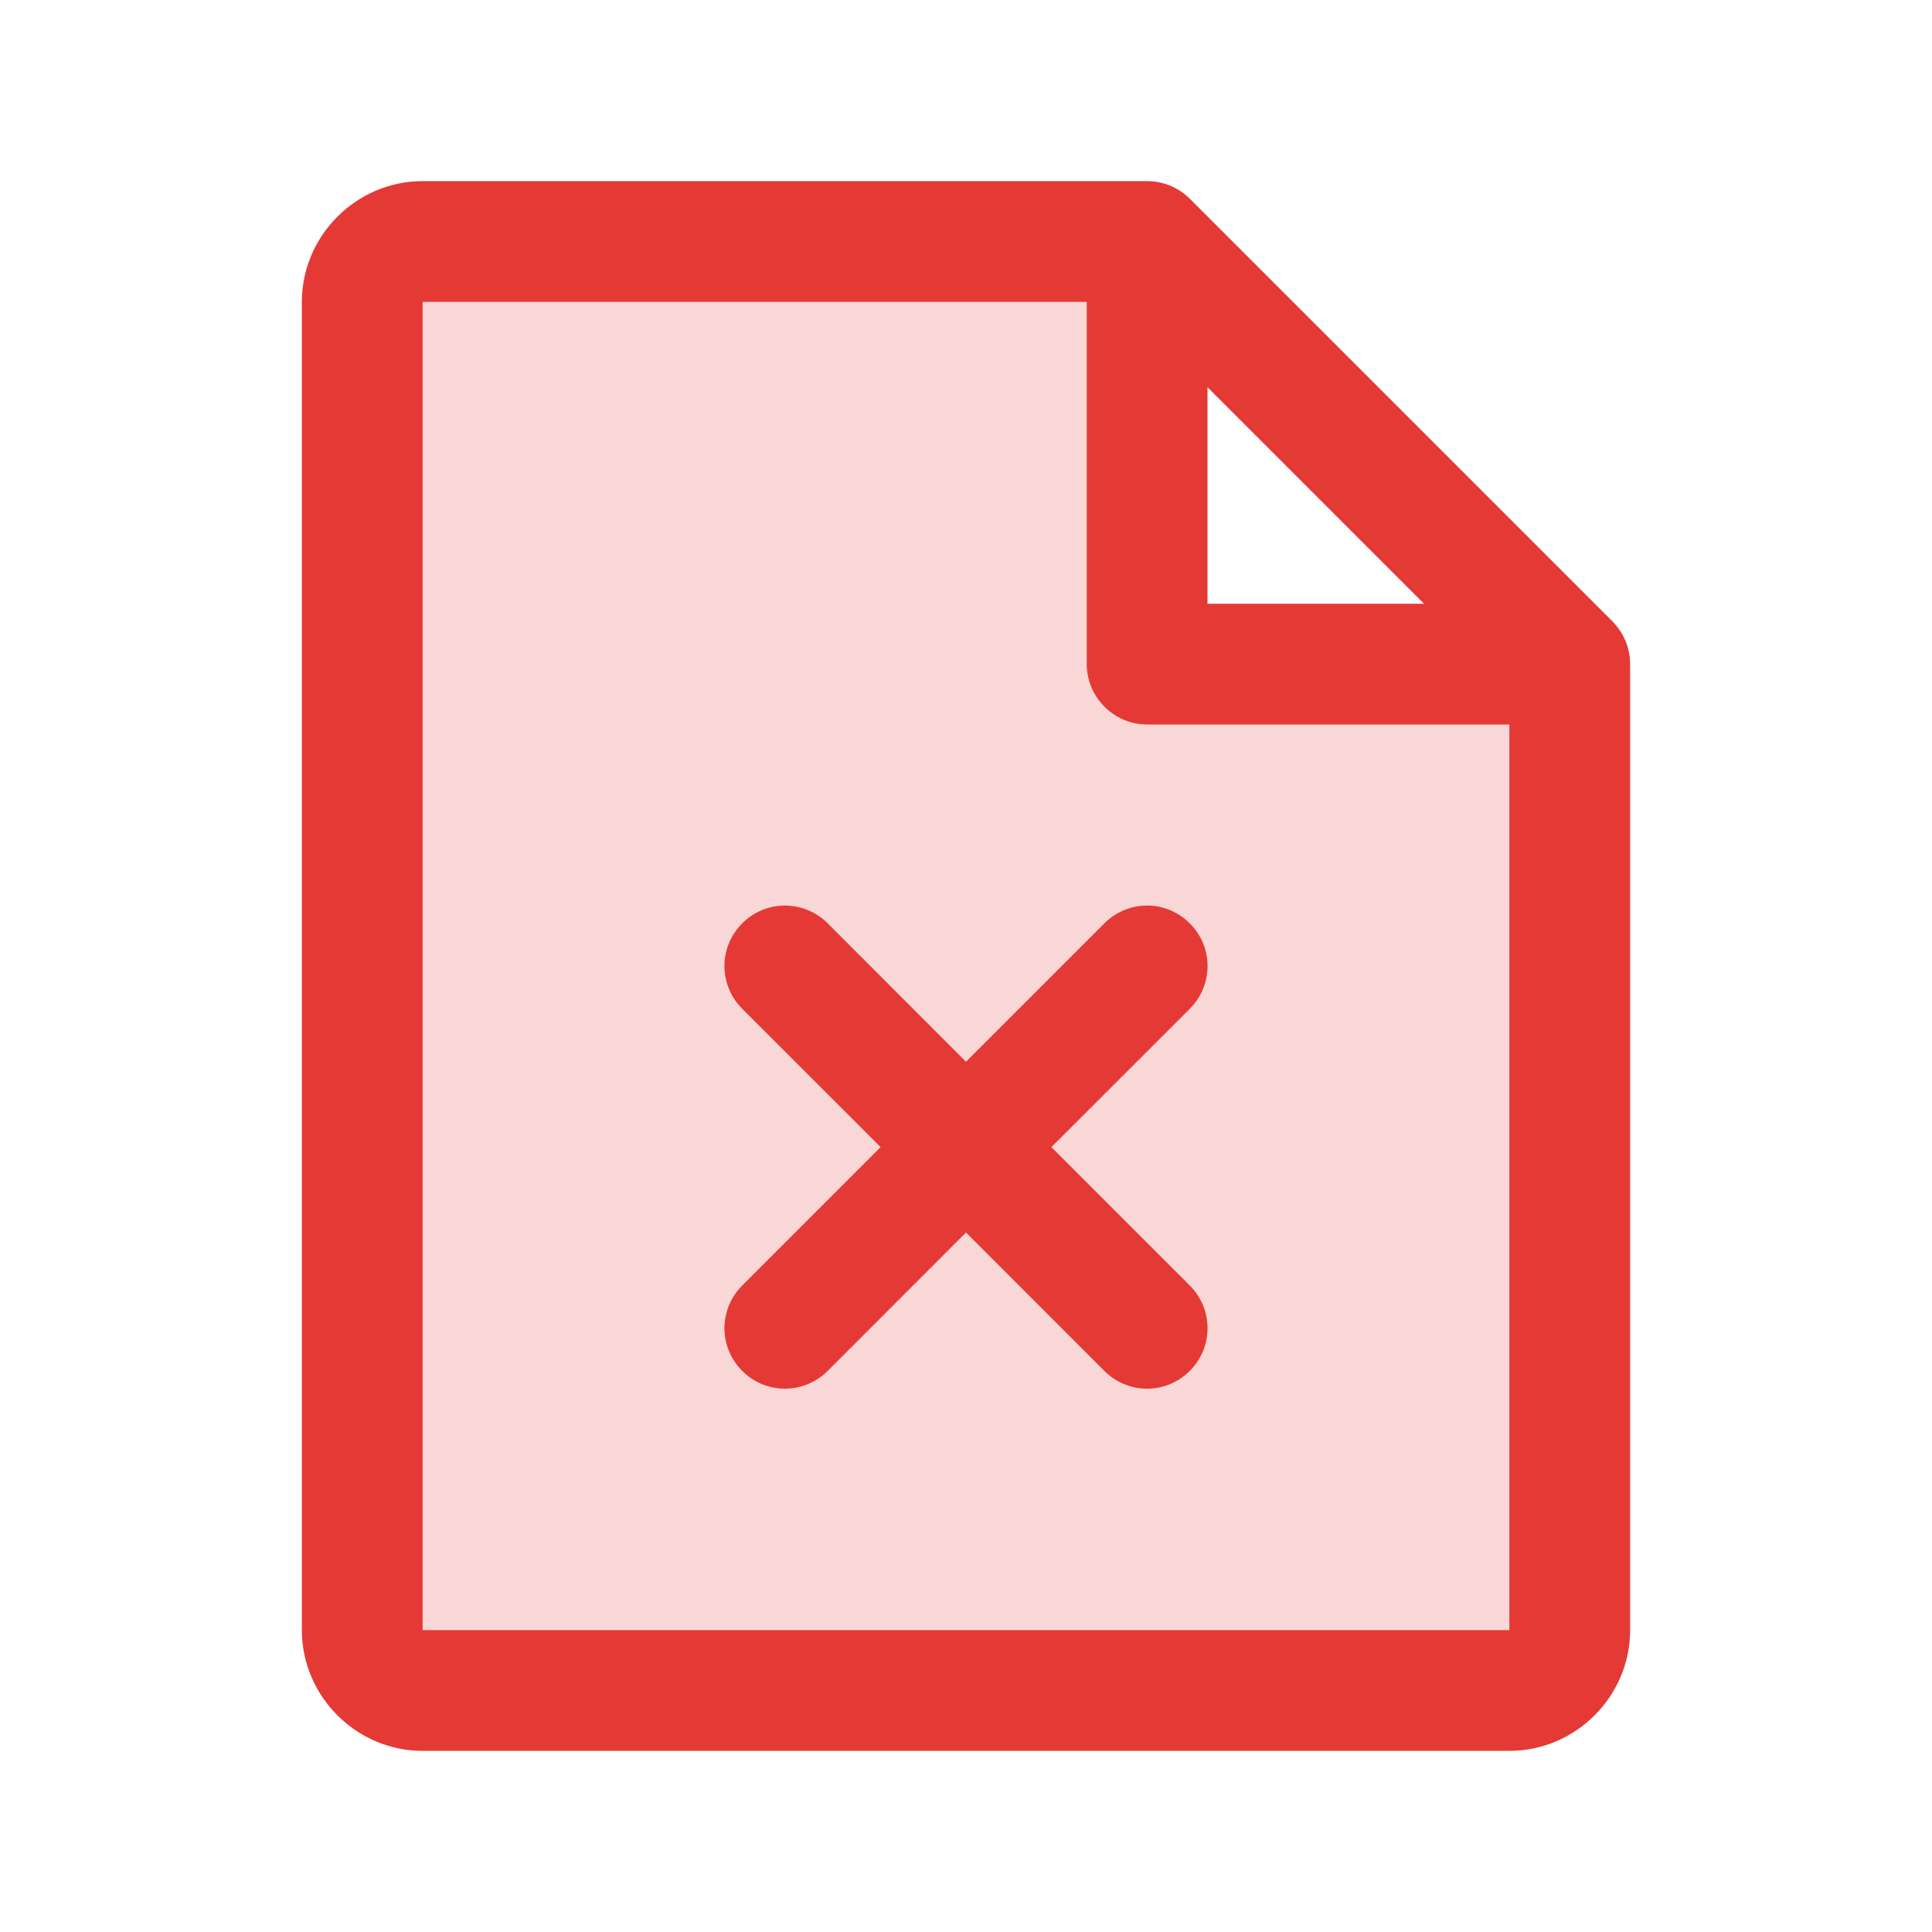
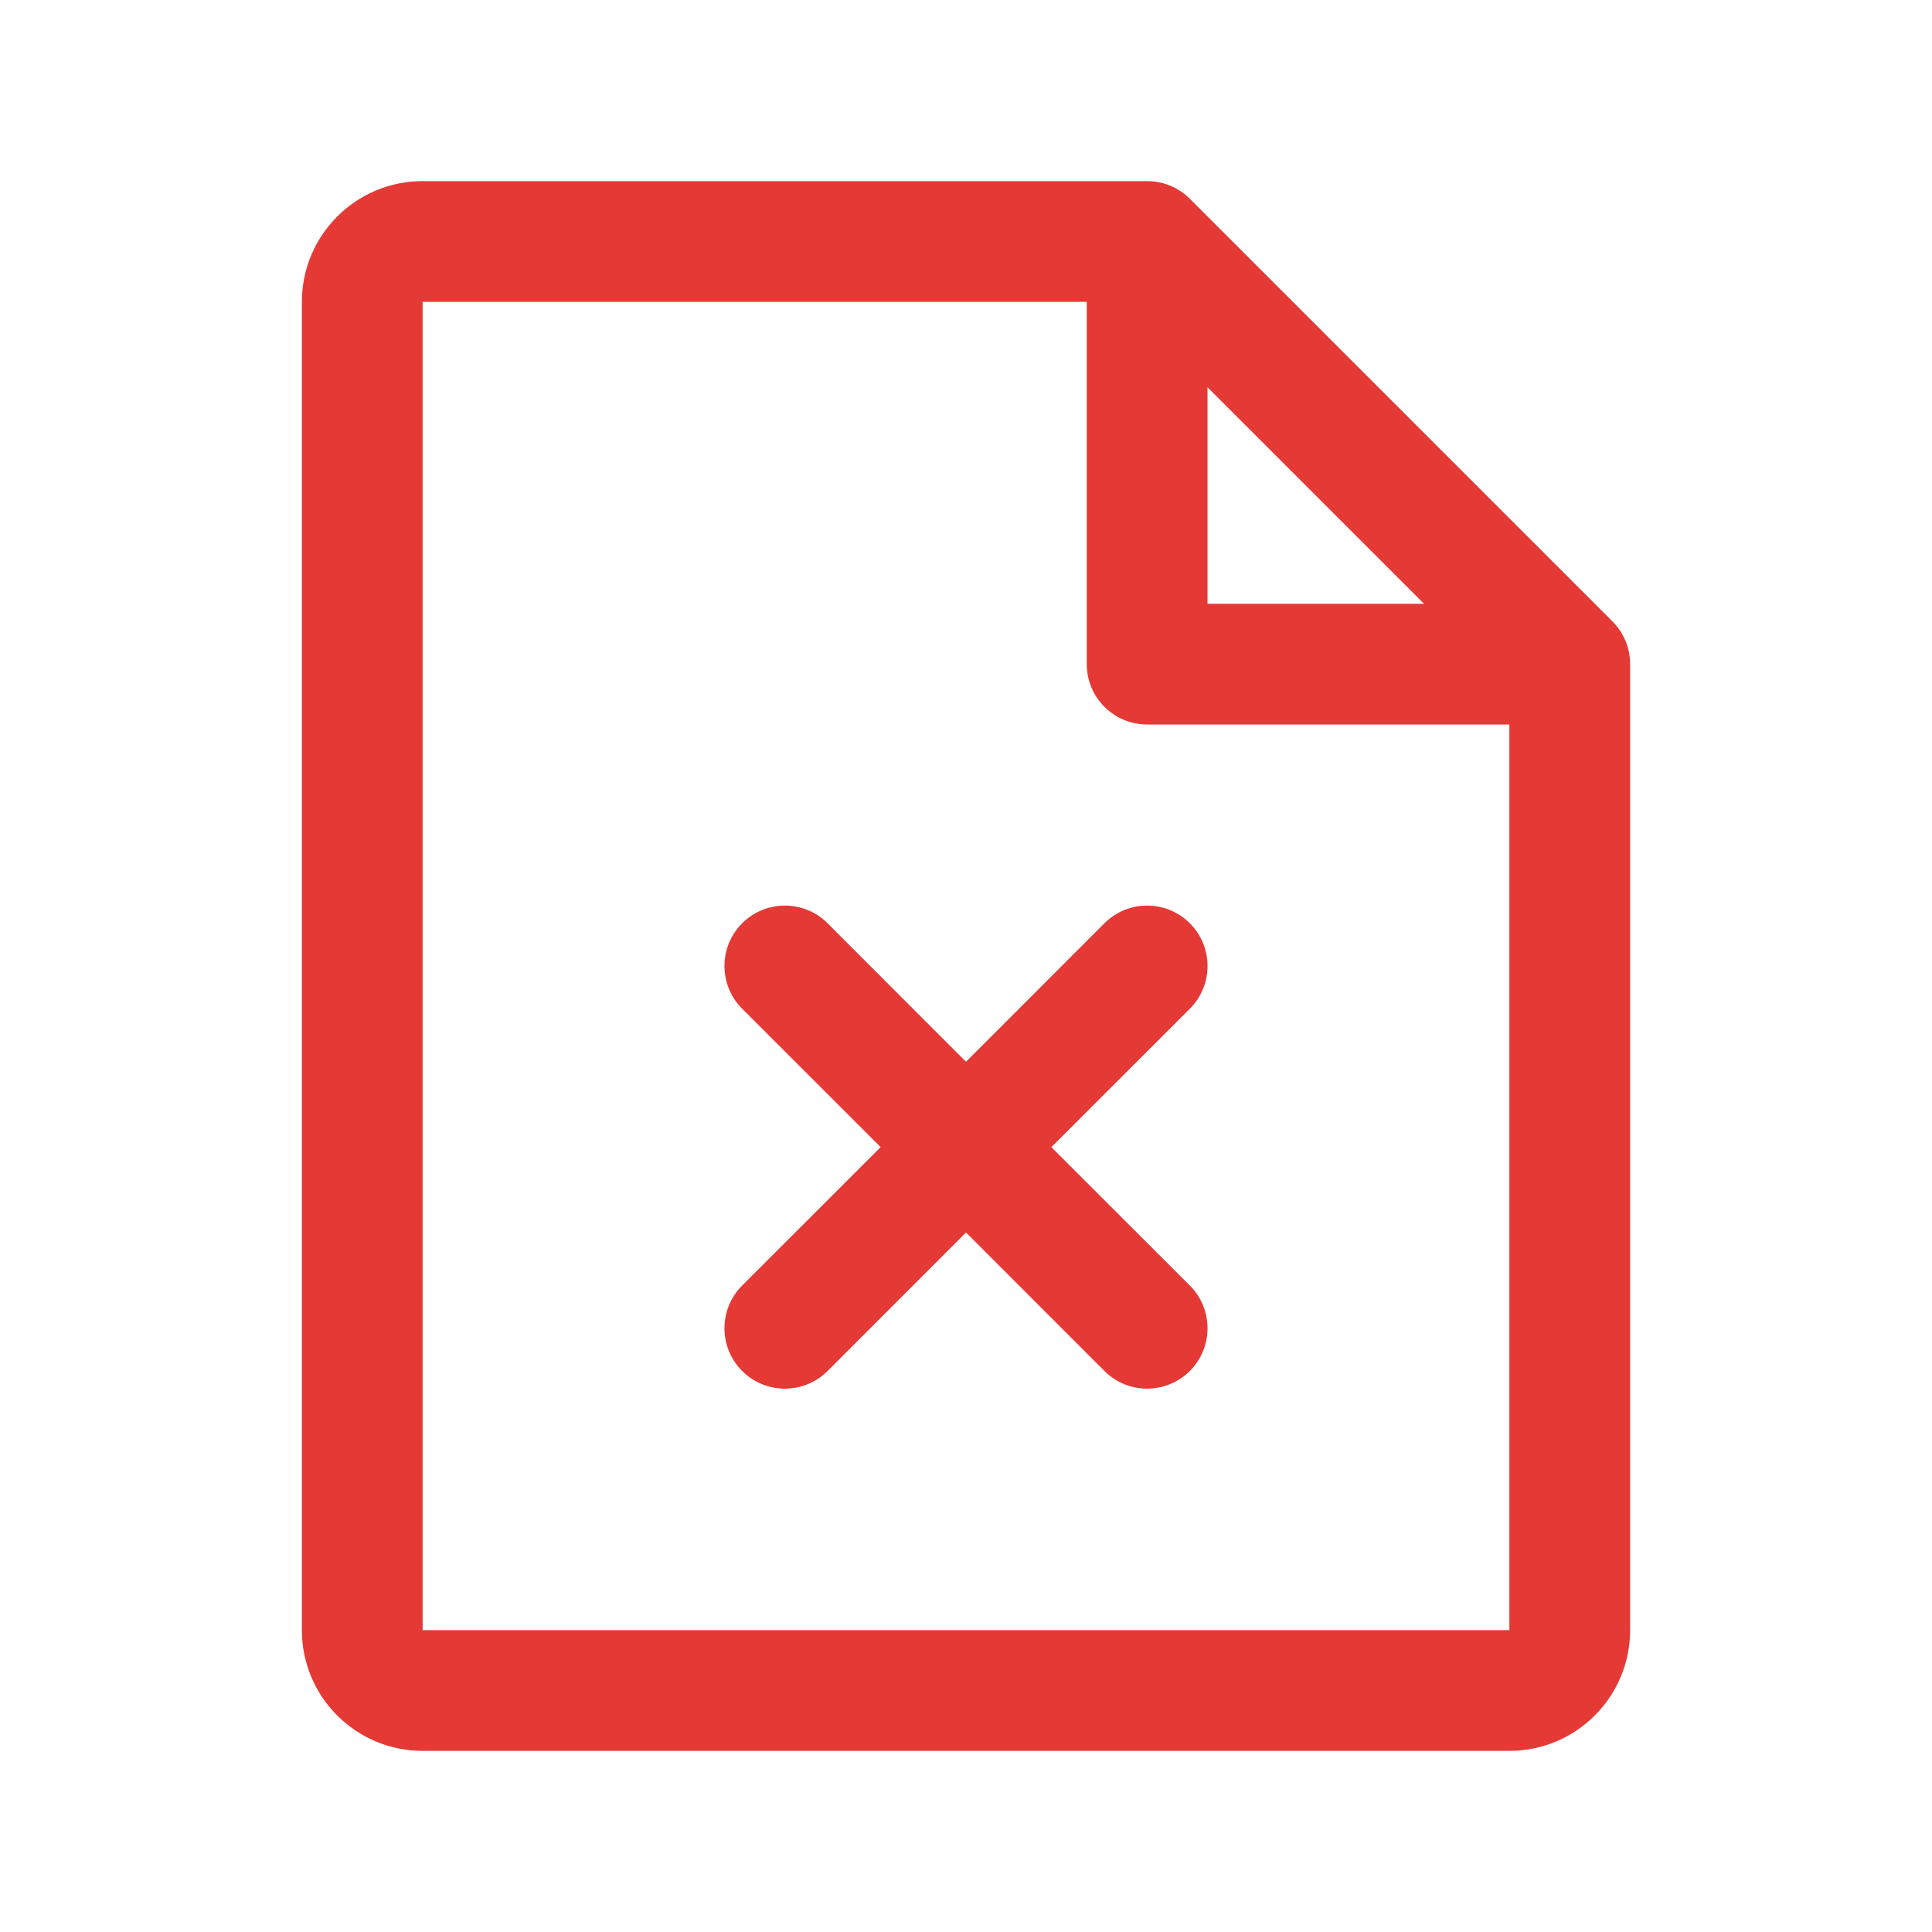
- <svg xmlns="http://www.w3.org/2000/svg" width="100%" height="100%" viewBox="0 0 32 32" version="1.1" xml:space="preserve" style="fill-rule:evenodd;clip-rule:evenodd;stroke-linejoin:round;stroke-miterlimit:2;">
-   <g transform="matrix(1,0,0,1,-12.889,0.395101)">
-     <path d="M31.615,4L31.615,10.787L38.518,10.787L38.518,27.392L19,27.392L19,4L31.615,4Z" style="fill:rgb(229,57,53);fill-opacity:0.2;fill-rule:nonzero;" />
-   </g>
-   <path d="M26.708,10.293L19.708,3.293C19.52,3.105 19.265,3 19,3L7,3C5.903,3 5,3.903 5,5L5,27C5,28.097 5.903,29 7,29L25,29C26.097,29 27,28.097 27,27L27,11C27,10.735 26.895,10.48 26.707,10.293ZM20,6.414L23.586,10L20,10L20,6.414ZM25,27L7,27L7,5L18,5L18,11C18,11.549 18.451,12 19,12L25,12L25,27ZM19.708,16.708L17.414,19L19.708,21.293C19.895,21.48 20.001,21.735 20.001,22C20.001,22.549 19.549,23.001 19,23.001C18.735,23.001 18.48,22.895 18.293,22.708L16,20.414L13.708,22.708C13.52,22.895 13.265,23.001 13,23.001C12.451,23.001 11.999,22.549 11.999,22C11.999,21.735 12.105,21.48 12.293,21.293L14.586,19L12.293,16.708C12.105,16.52 11.999,16.265 11.999,16C11.999,15.451 12.451,14.999 13,14.999C13.265,14.999 13.52,15.105 13.708,15.292L16,17.586L18.293,15.293C18.48,15.105 18.735,14.999 19,14.999C19.549,14.999 20.001,15.451 20.001,16C20.001,16.265 19.895,16.52 19.708,16.707Z" style="fill:rgb(229,57,53);fill-rule:nonzero;" />
+ <svg xmlns="http://www.w3.org/2000/svg" viewBox="0 0 256 256" fill="rgb(229,57,53)">
+   <path d="M213.66,82.34l-56-56A8,8,0,0,0,152,24H56A16,16,0,0,0,40,40V216a16,16,0,0,0,16,16H200a16,16,0,0,0,16-16V88A8,8,0,0,0,213.66,82.34ZM160,51.31,188.69,80H160ZM200,216H56V40h88V88a8,8,0,0,0,8,8h48V216Zm-42.34-82.34L139.31,152l18.35,18.34a8,8,0,0,1-11.32,11.32L128,163.31l-18.34,18.35a8,8,0,0,1-11.32-11.32L116.69,152,98.34,133.66a8,8,0,0,1,11.32-11.32L128,140.69l18.34-18.35a8,8,0,0,1,11.32,11.32Z" />
</svg>
